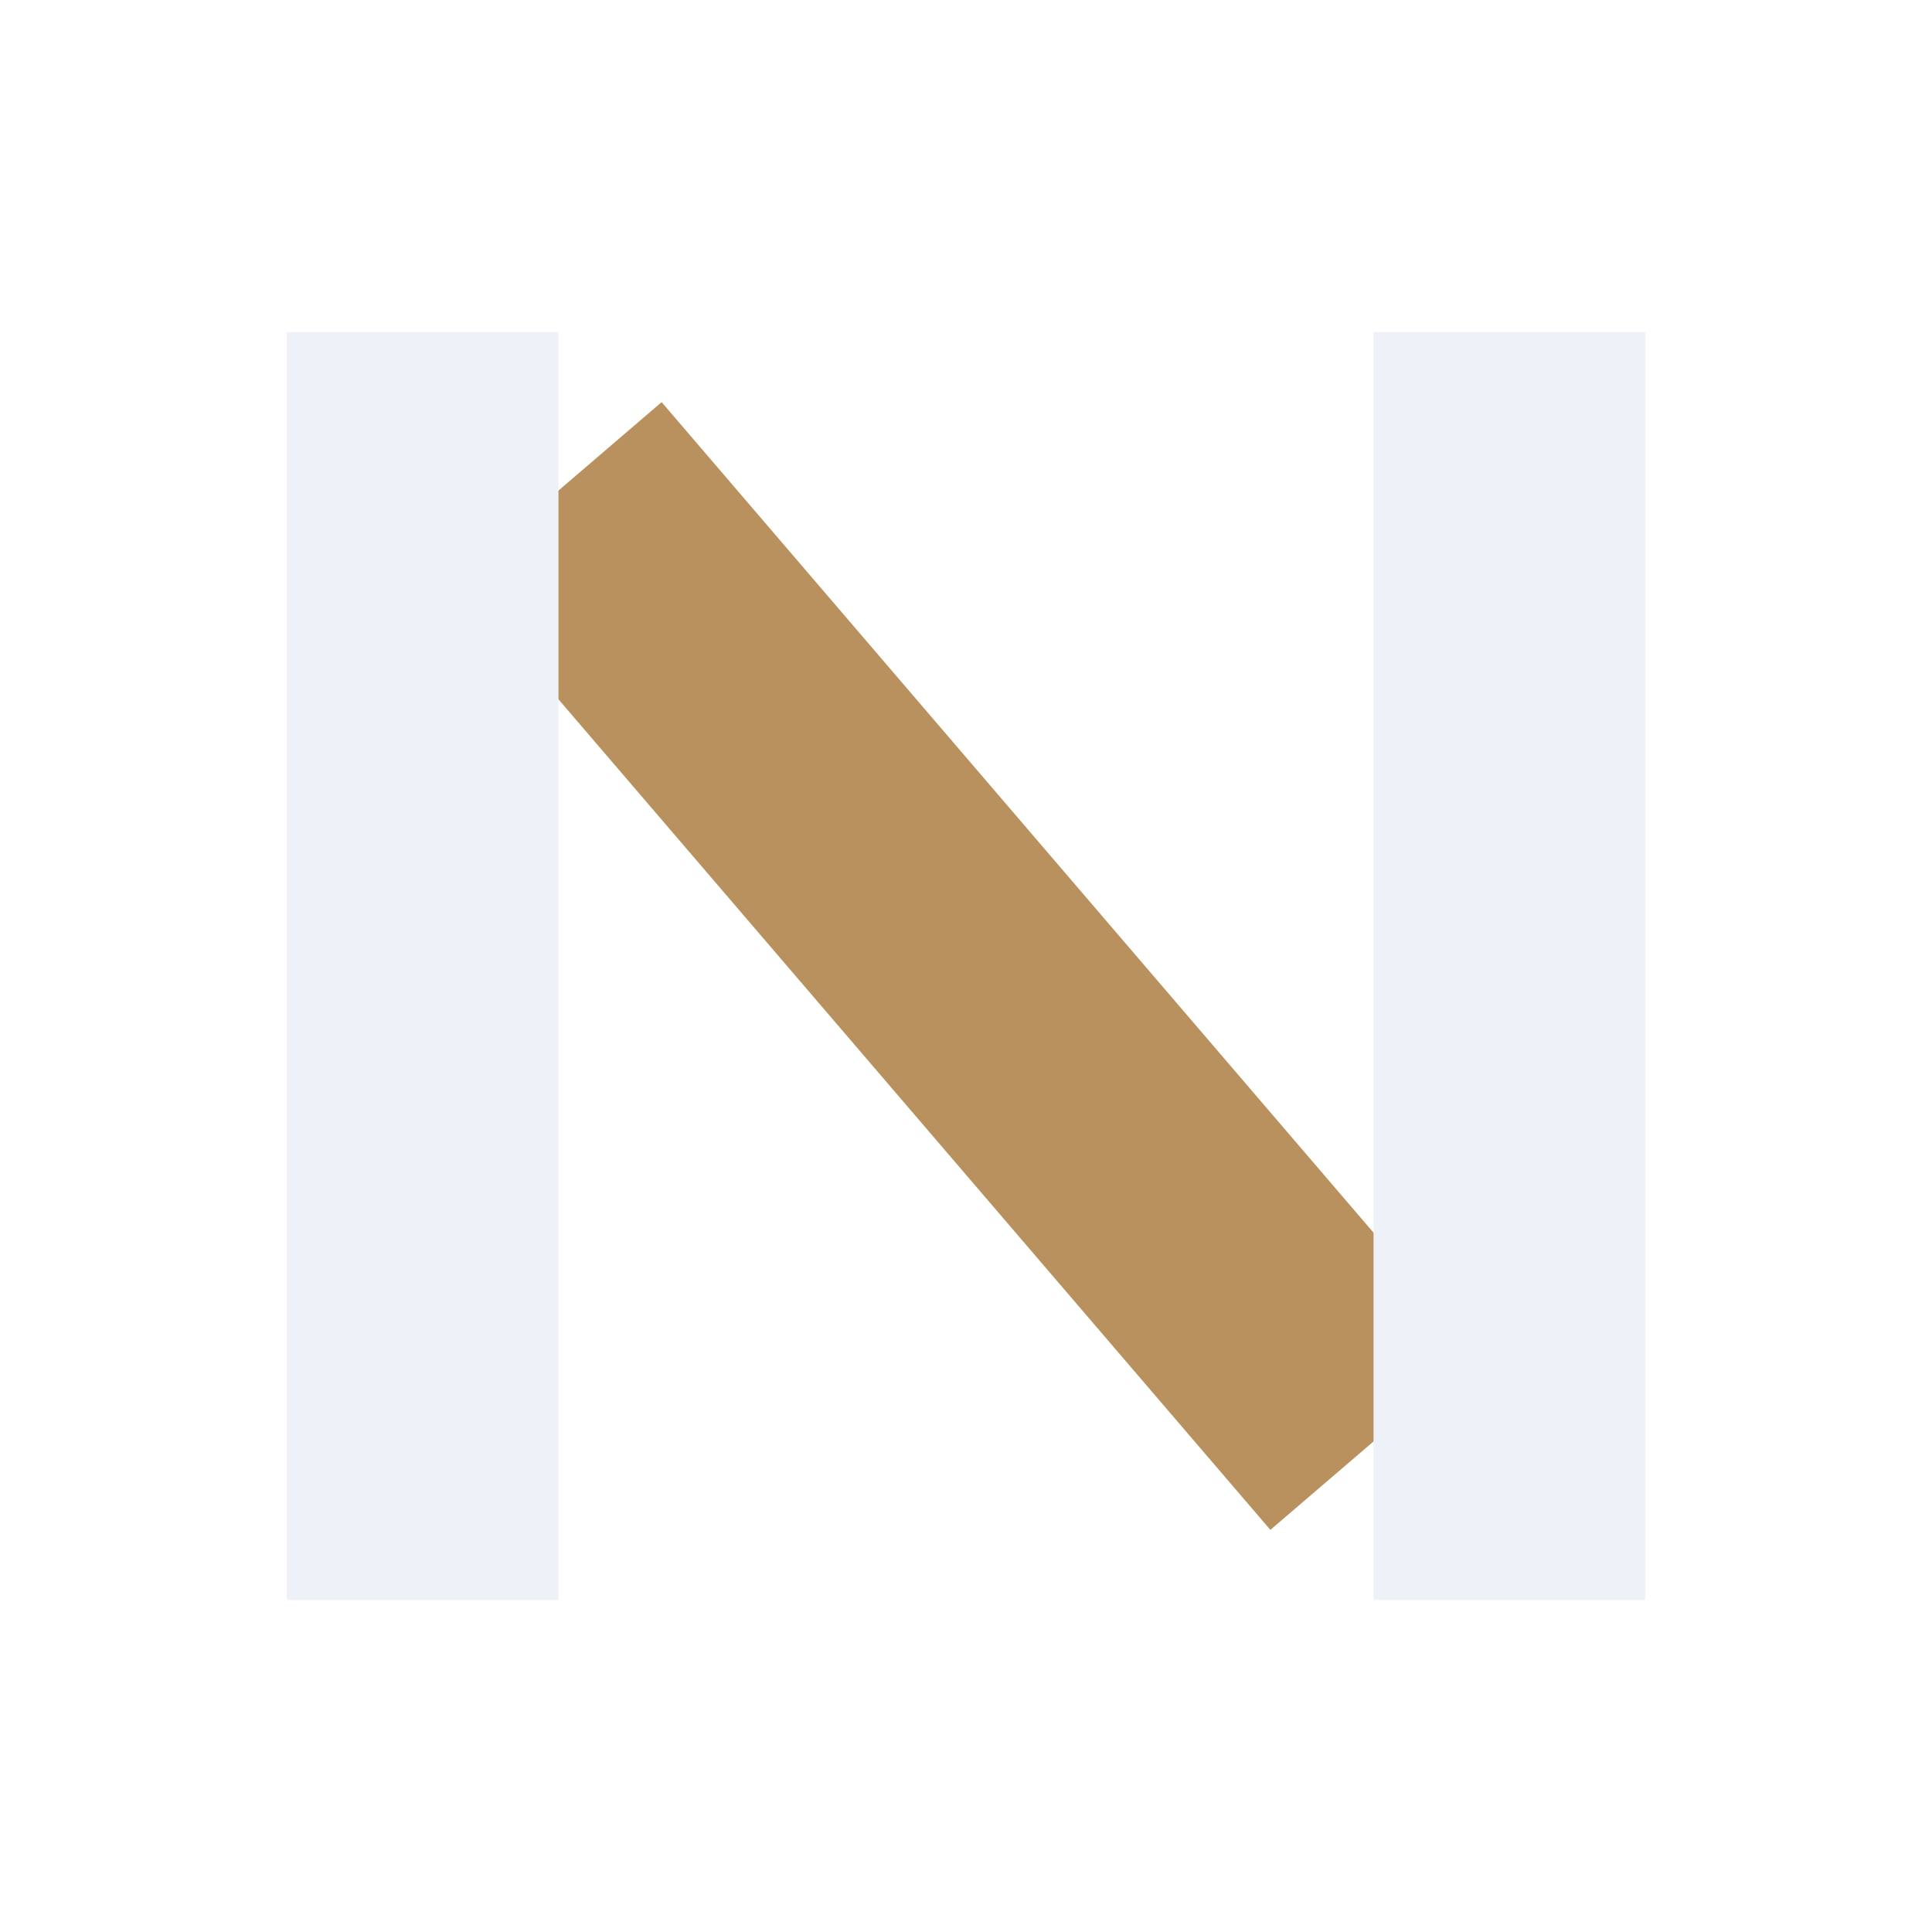
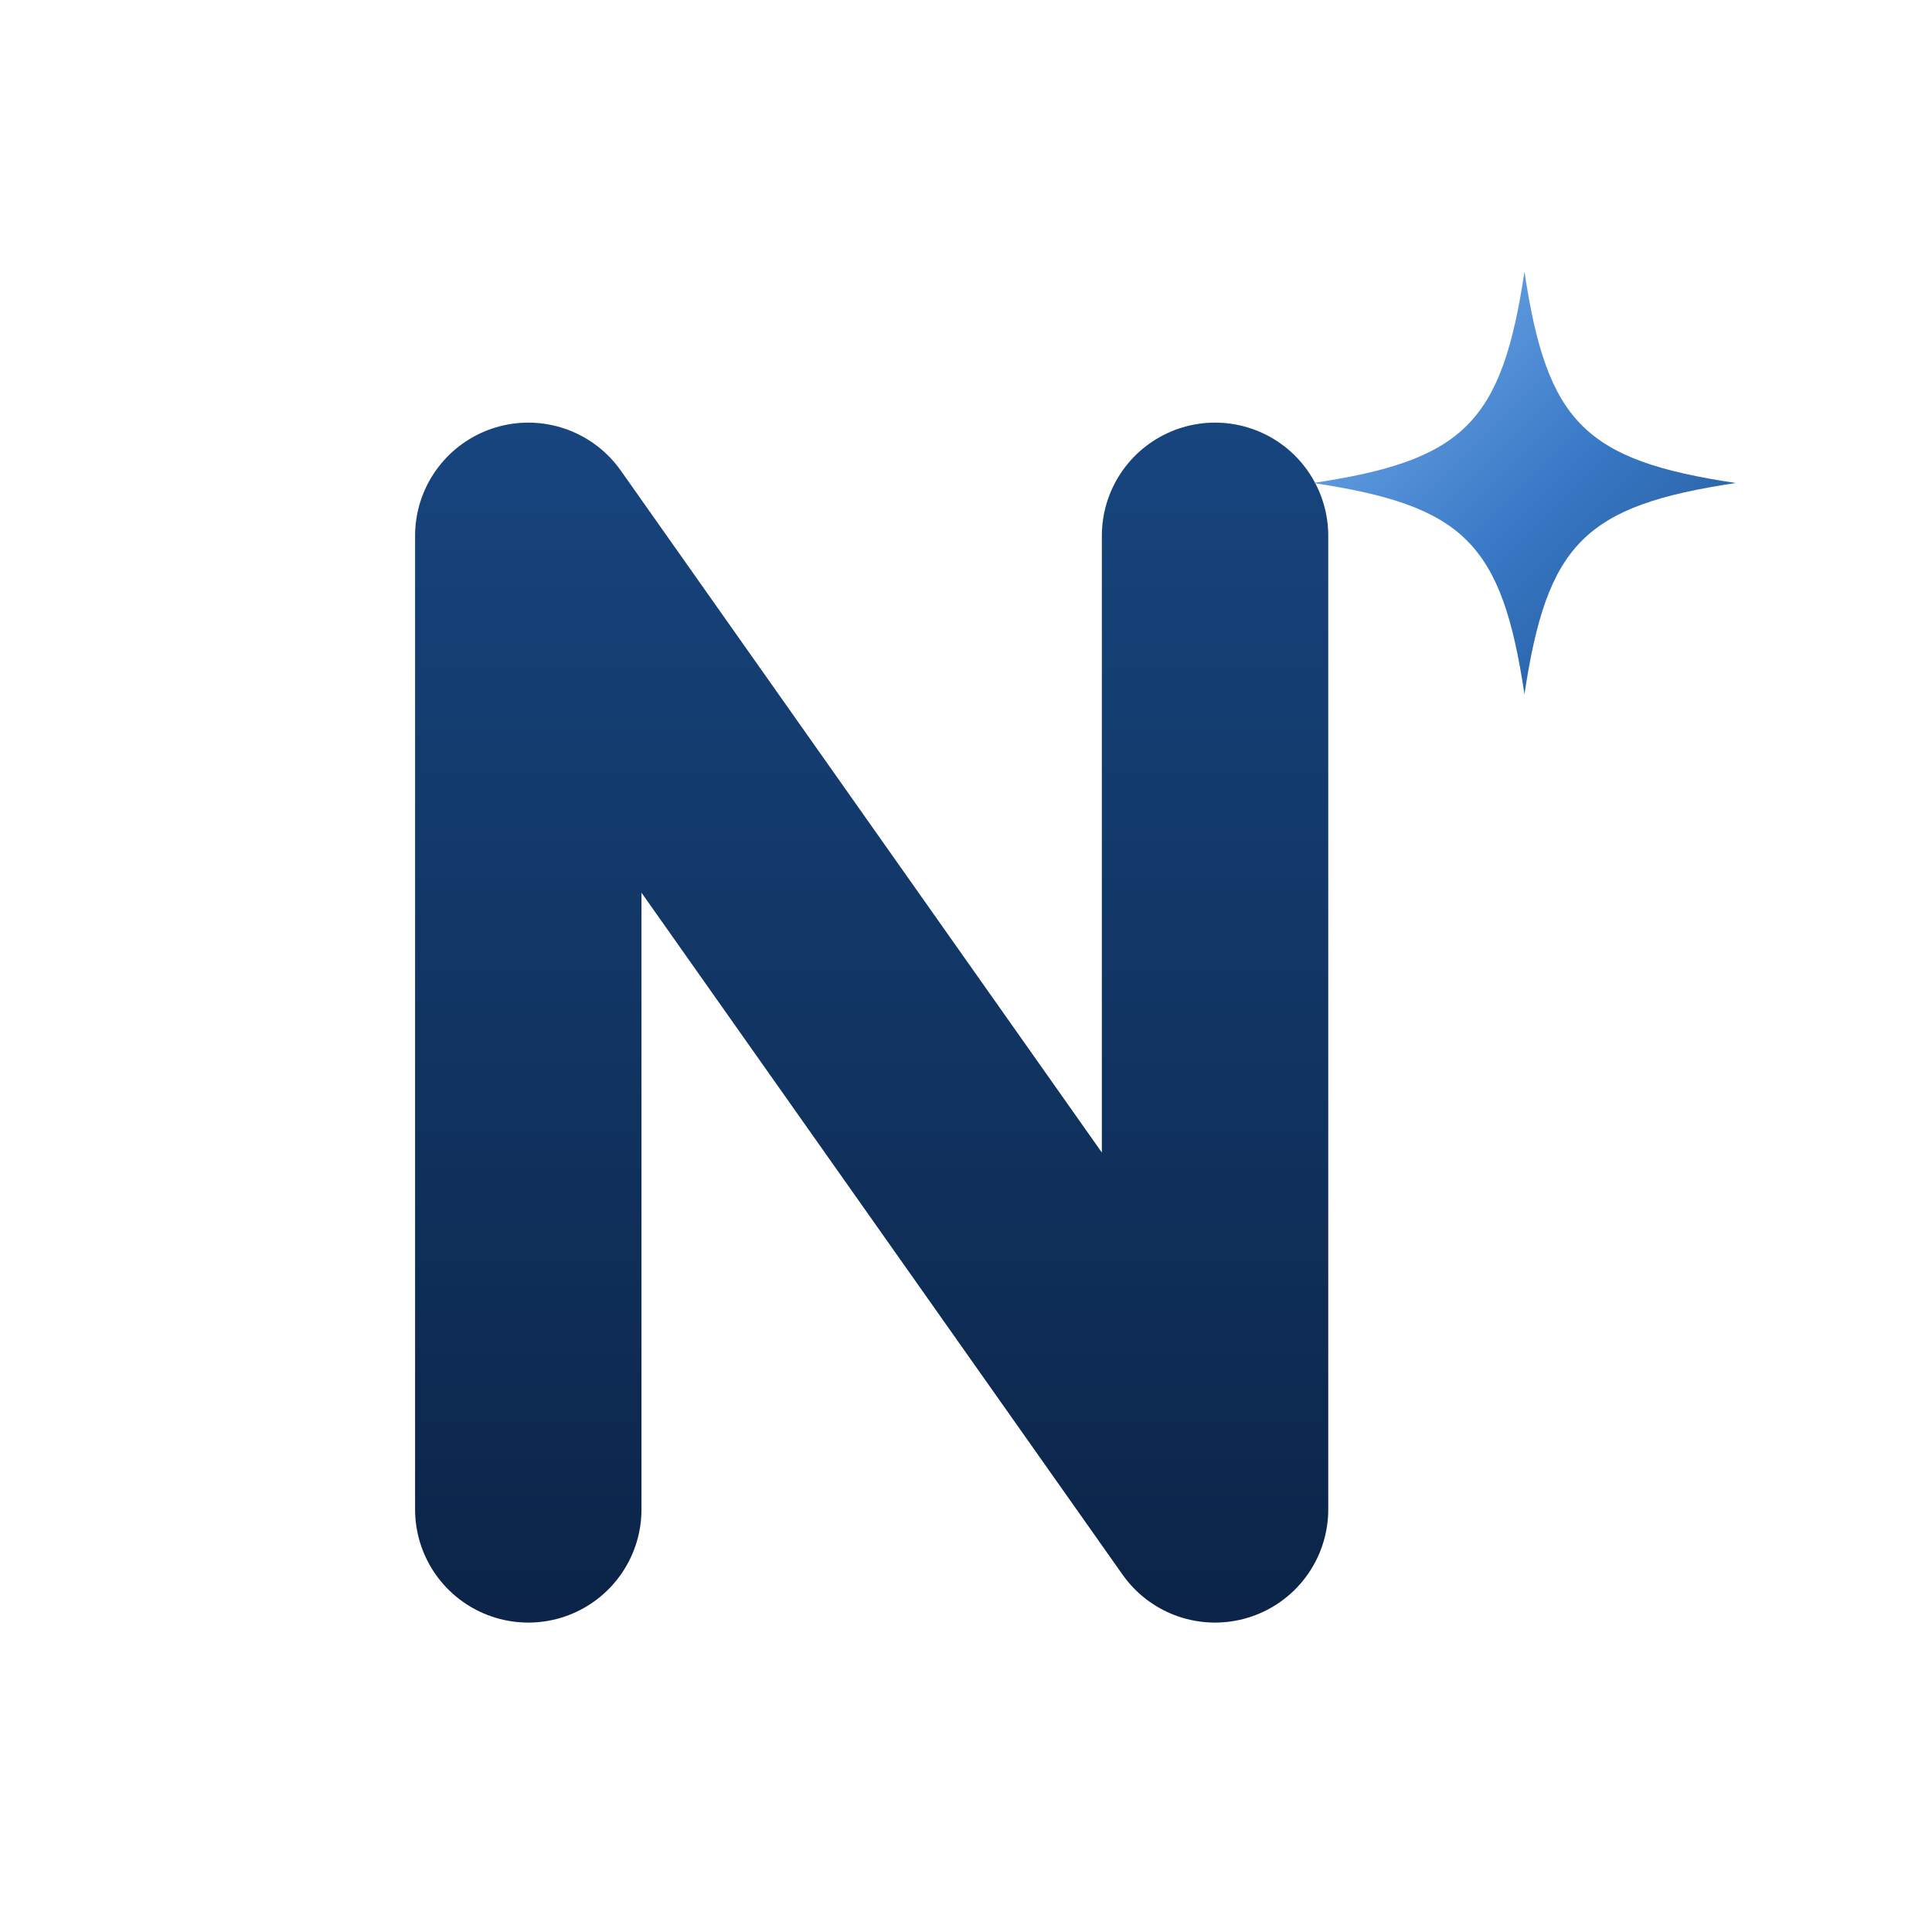
- <svg xmlns="http://www.w3.org/2000/svg" viewBox="0 0 64 64" width="64" height="64" role="img" aria-label="Nexora">
-   <polygon points="15.083,19.179 42.083,50.679 48.917,44.821 21.917,13.321" fill="#B9915E" />
-   <rect x="9.5" y="11" width="9" height="42" fill="#EEF1F7" />
-   <rect x="45.5" y="11" width="9" height="42" fill="#EEF1F7" />
+ <svg xmlns="http://www.w3.org/2000/svg" width="512" height="512" viewBox="0 0 512 512">
+   <defs>
+     <linearGradient id="spark-light" x1="348" y1="72" x2="460" y2="184" gradientUnits="userSpaceOnUse">
+       <stop offset="0" stop-color="#7DB4F2" />
+       <stop offset=".55" stop-color="#3777C4" />
+       <stop offset="1" stop-color="#1F5490" />
+     </linearGradient>
+     <linearGradient id="pill-light" x1="0" y1="112" x2="0" y2="430" gradientUnits="userSpaceOnUse">
+       <stop offset="0" stop-color="#17457E" />
+       <stop offset="1" stop-color="#0B2447" />
+     </linearGradient>
+     <linearGradient id="diag-light" x1="172" y1="136" x2="340" y2="376" gradientUnits="userSpaceOnUse">
+       <stop offset="0" stop-color="#7DB4F2" />
+       <stop offset=".55" stop-color="#3777C4" />
+       <stop offset="1" stop-color="#1F5490" />
+     </linearGradient>
+     <radialGradient id="glow-light" cx="0.5" cy="-0.05" r="0.75">
+       <stop offset="0" stop-color="rgba(55,119,196,0.35)" />
+       <stop offset="1" stop-color="rgba(55,119,196,0)" />
+     </radialGradient>
+     <linearGradient id="bg-light" x1="0" y1="0" x2="0" y2="1">
+       <stop offset="0" stop-color="#FFFFFF" />
+       <stop offset="1" stop-color="#E3EDF8" />
+     </linearGradient>
+     <linearGradient id="corner-light" x1="0" y1="0" x2="1" y2="1">
+       <stop offset="0" stop-color="#3777C4" stop-opacity=".95" />
+       <stop offset=".22" stop-color="#3777C4" stop-opacity=".25" />
+       <stop offset=".45" stop-color="#3777C4" stop-opacity="0" />
+     </linearGradient>
+   </defs>
+   <g transform="translate(256 256) scale(1.0) translate(-256 -256)">
+     <path d="M140 400 V142 L322 400 V142" fill="none" stroke="url(#pill-light)" stroke-width="60" stroke-linecap="round" stroke-linejoin="round" />
+     <path d="M404 72 C410 112 420 122 460 128 C420 134 410 144 404 184 C398 144 388 134 348 128 C388 122 398 112 404 72 Z" fill="url(#spark-light)" />
+   </g>
</svg>
